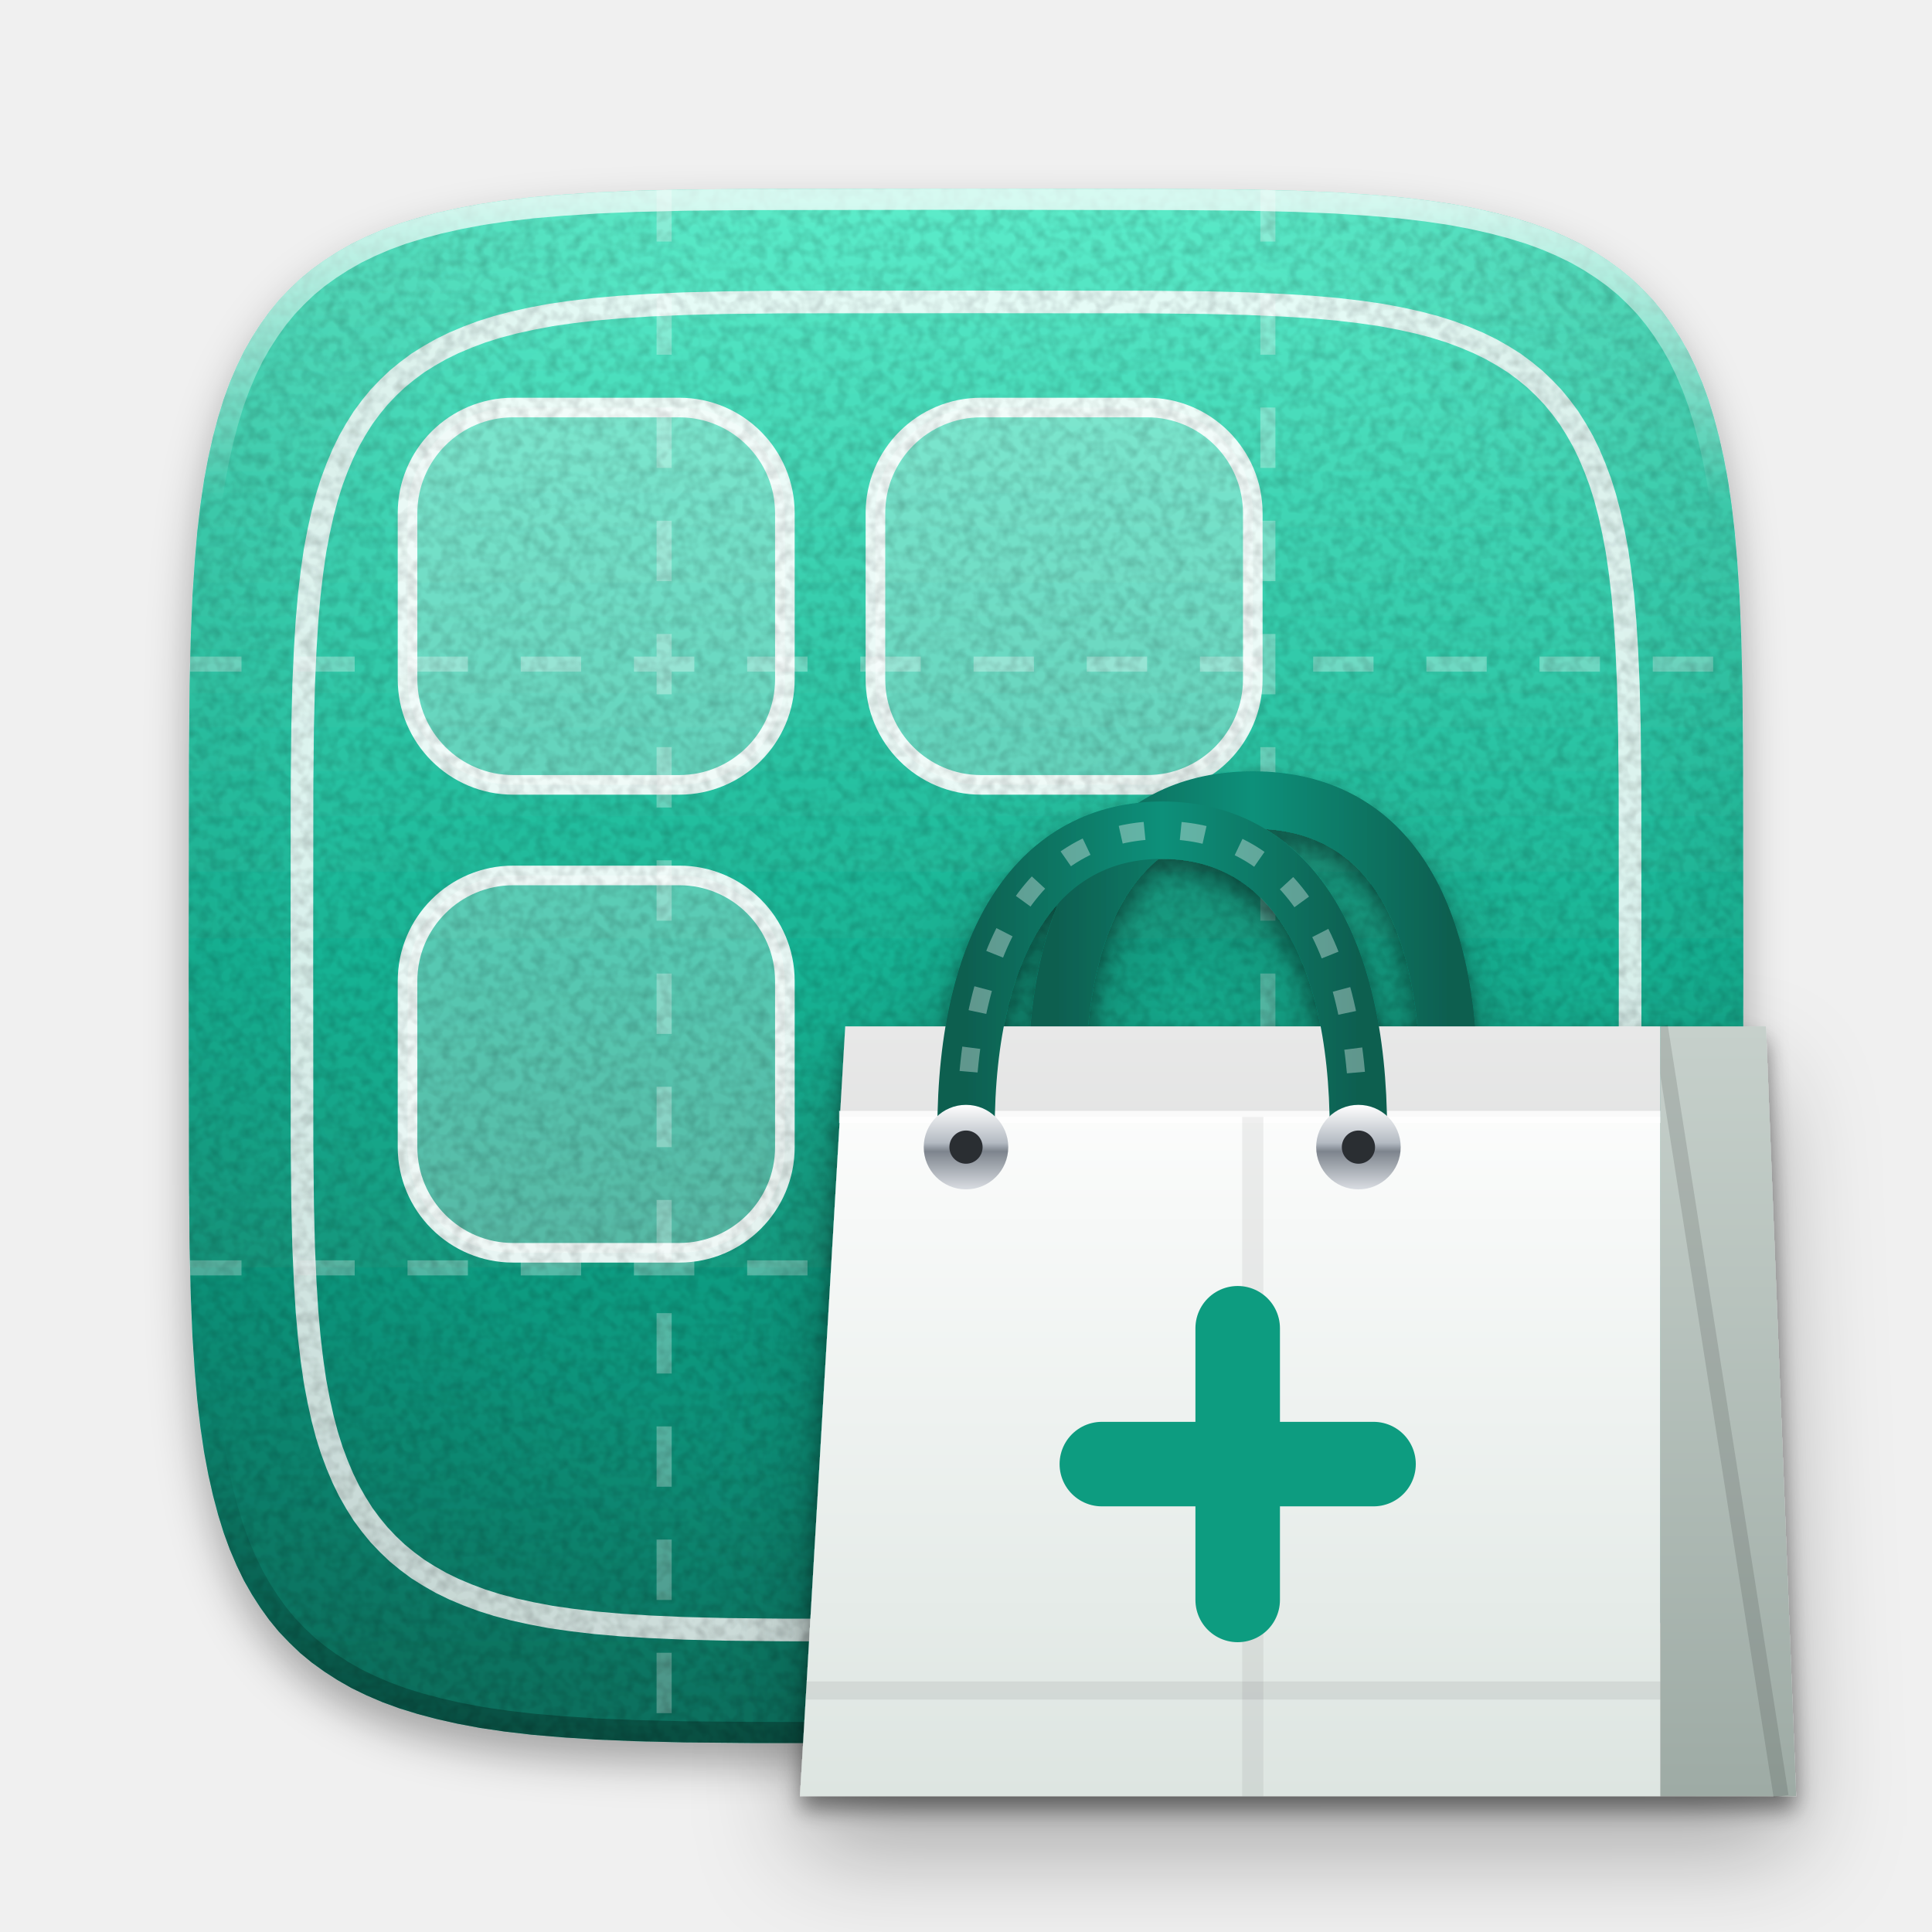
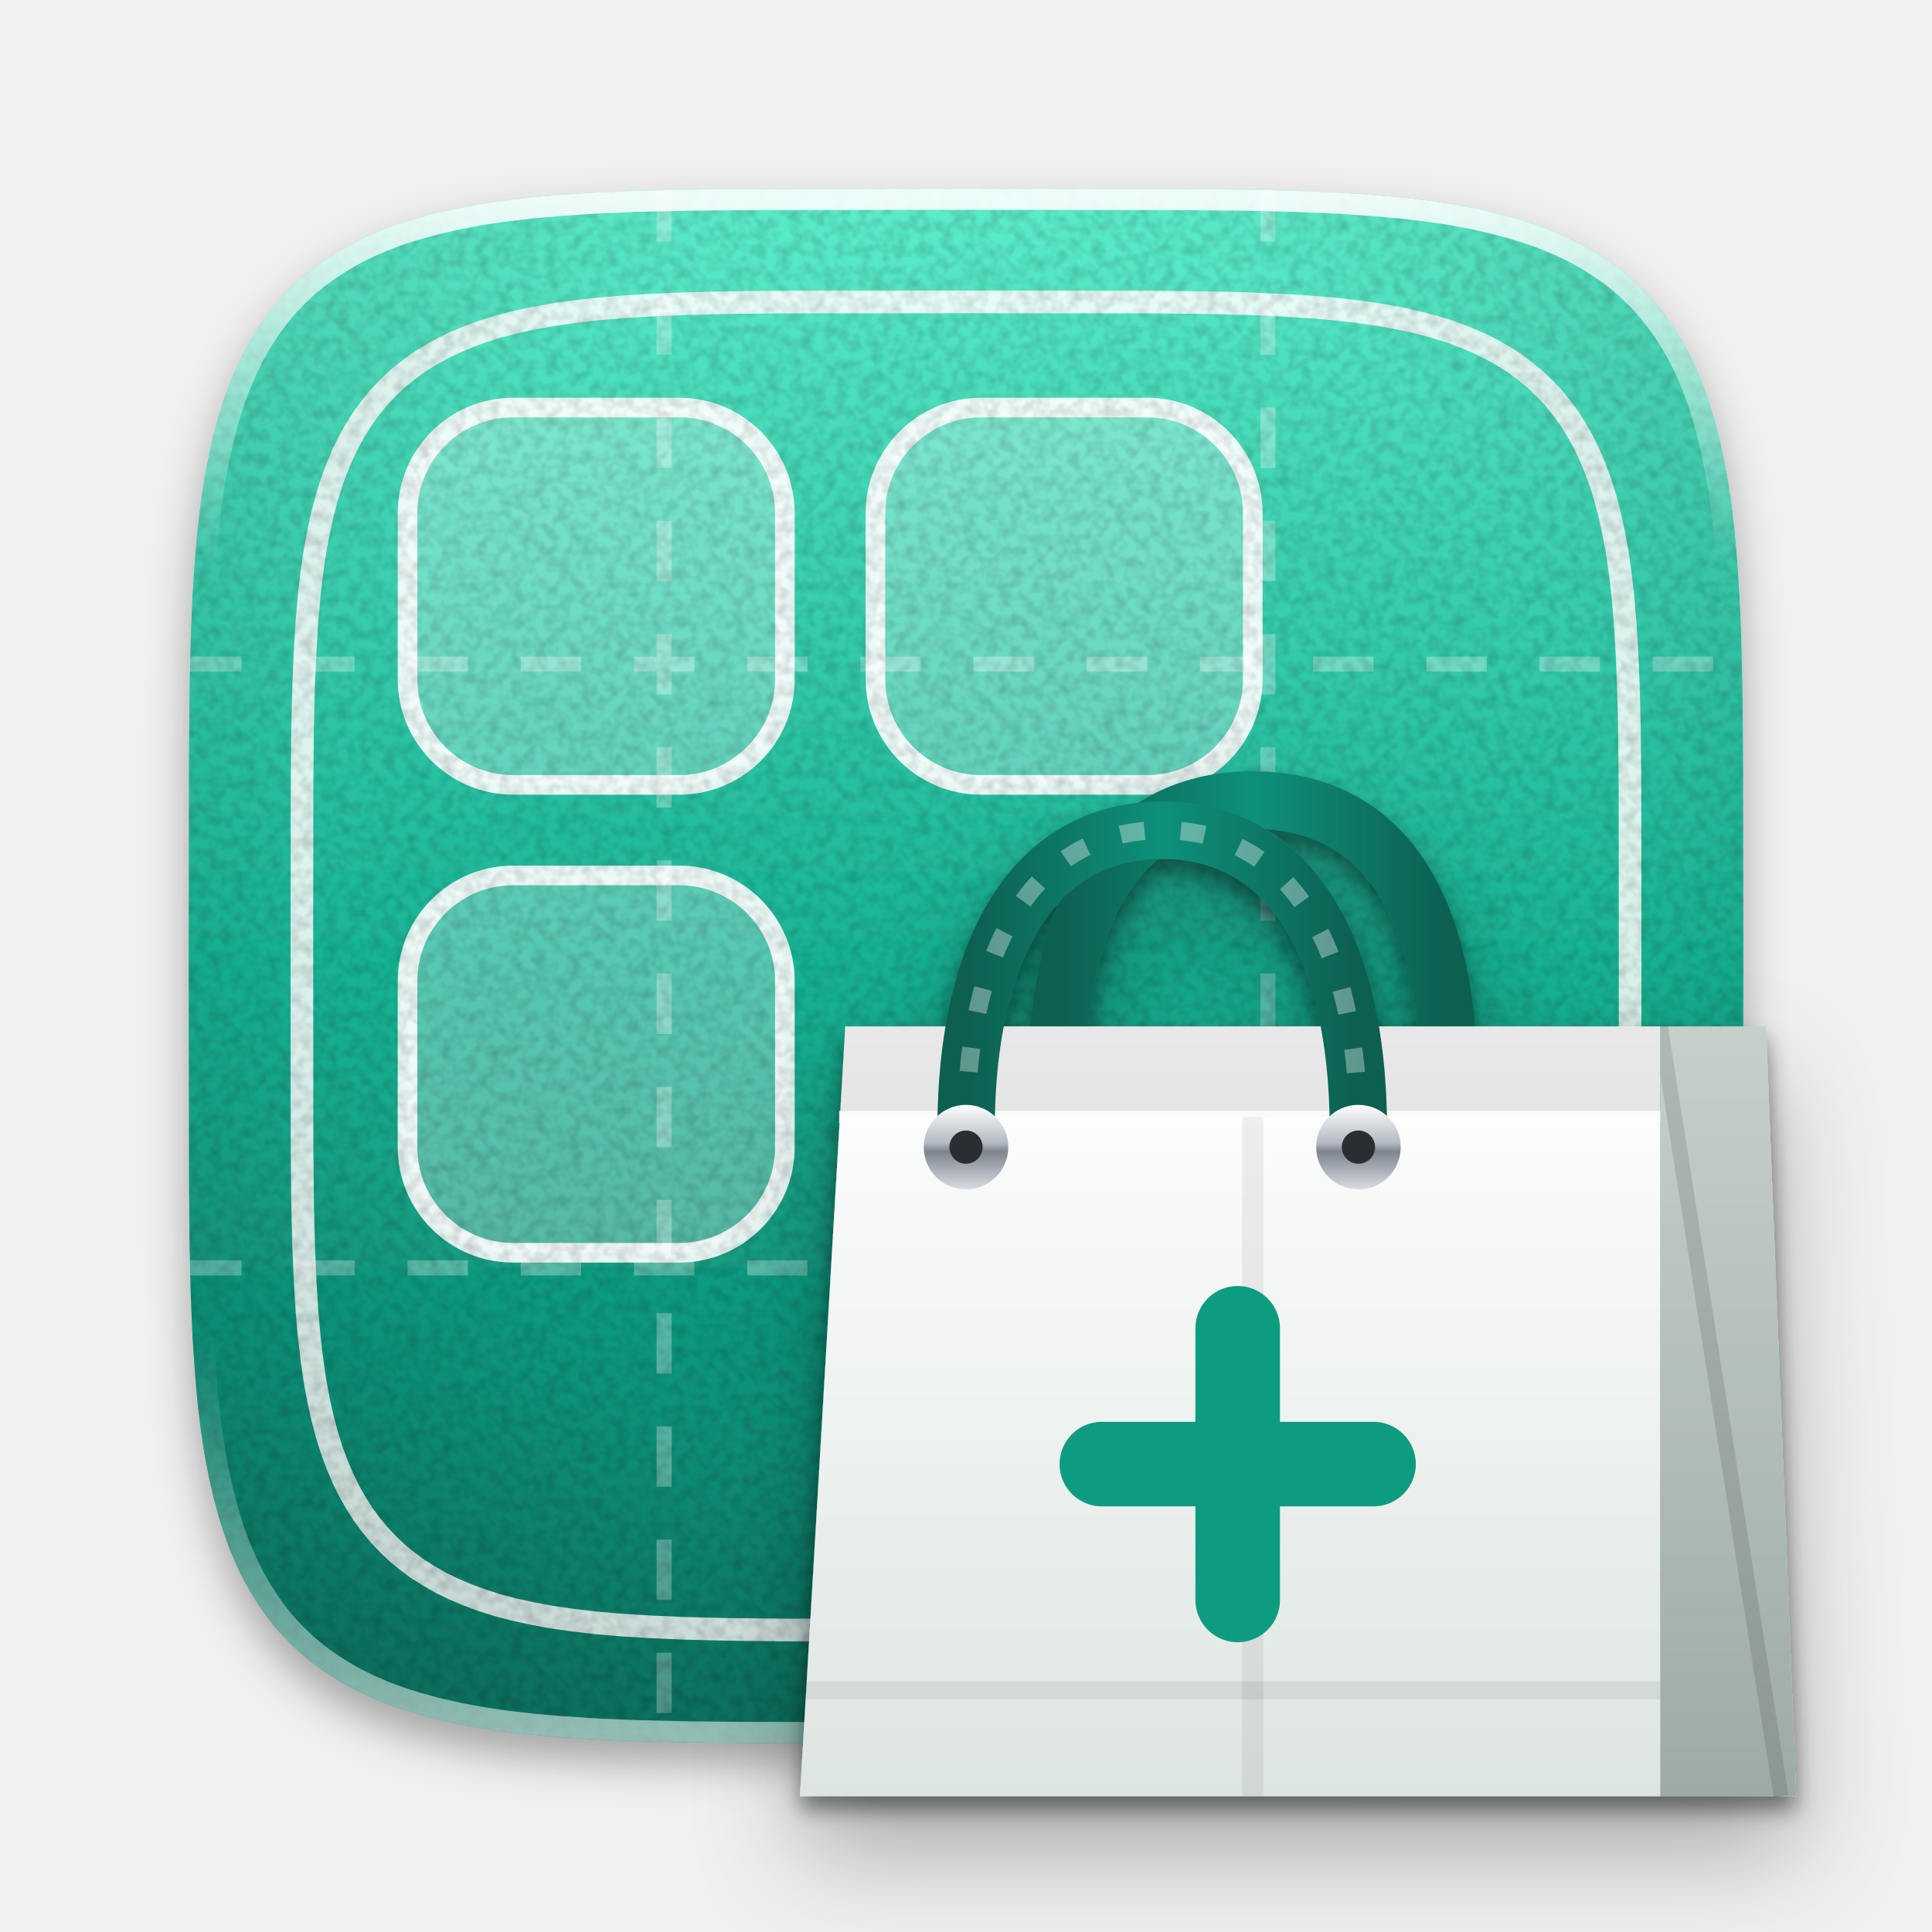
<svg xmlns="http://www.w3.org/2000/svg" width="128" height="128" viewBox="0 0 128 128">
  <defs>
    <filter id="drop" x="-20%" y="-20%" width="140%" height="150%">
      <feGaussianBlur in="SourceAlpha" stdDeviation="1.4" />
      <feOffset dy="1.4" />
      <feComponentTransfer>
        <feFuncA type="linear" slope=".32" />
      </feComponentTransfer>
      <feMerge>
        <feMergeNode />
        <feMergeNode in="SourceGraphic" />
      </feMerge>
    </filter>
    <filter id="cast" x="-40%" y="-40%" width="180%" height="200%">
      <feGaussianBlur in="SourceAlpha" stdDeviation="3.4" result="a" />
      <feOffset in="a" dy="3.6" result="a2" />
      <feComponentTransfer in="a2" result="amb">
        <feFuncA type="linear" slope=".3" />
      </feComponentTransfer>
      <feGaussianBlur in="SourceAlpha" stdDeviation=".7" result="c" />
      <feOffset in="c" dy=".9" result="c2" />
      <feComponentTransfer in="c2" result="con">
        <feFuncA type="linear" slope=".45" />
      </feComponentTransfer>
      <feMerge>
        <feMergeNode in="amb" />
        <feMergeNode in="con" />
        <feMergeNode in="SourceGraphic" />
      </feMerge>
    </filter>
    <filter id="soft" x="-40%" y="-40%" width="180%" height="180%">
      <feGaussianBlur stdDeviation="2.2" />
    </filter>
    <filter id="glowf" x="-40%" y="-40%" width="180%" height="180%">
      <feGaussianBlur stdDeviation="2.2" />
    </filter>
    <filter id="grain" x="0" y="0" width="100%" height="100%">
      <feTurbulence type="fractalNoise" baseFrequency="1.3" numOctaves="2" seed="7" />
      <feColorMatrix values="0 0 0 0 0  0 0 0 0 0  0 0 0 0 0  .55 0 0 0 -.2" />
    </filter>
    <filter id="brushed" x="0" y="0" width="100%" height="100%">
      <feTurbulence type="fractalNoise" baseFrequency="0.015 1.1" numOctaves="2" seed="4" />
      <feColorMatrix values="0 0 0 0 0  0 0 0 0 0  0 0 0 0 0  .6 0 0 0 -.2" />
    </filter>
    <radialGradient id="vig" cx=".5" cy=".42" r=".75">
      <stop offset=".55" stop-color="#000" stop-opacity="0" />
      <stop offset="1" stop-color="#000" stop-opacity=".16" />
    </radialGradient>
    <linearGradient id="rim" x1="0" y1="0" x2="0" y2="1">
-       <stop offset="0" stop-color="#fff" stop-opacity=".75" />
-       <stop offset=".2" stop-color="#fff" stop-opacity="0" />
-       <stop offset=".8" stop-color="#000" stop-opacity="0" />
-       <stop offset="1" stop-color="#000" stop-opacity=".28" />
+       <stop offset="0" stop-color="#fff" stop-opacity=".9" />
+       <stop offset=".24" stop-color="#fff" stop-opacity="0" />
+       <stop offset=".74" stop-color="#fff" stop-opacity="0" />
+       <stop offset="1" stop-color="#fff" stop-opacity=".55" />
    </linearGradient>
    <linearGradient id="chrome" x1="0" y1="0" x2="1" y2="0">
      <stop offset="0" stop-color="#5f656d" />
      <stop offset=".22" stop-color="#e9edf1" />
      <stop offset=".38" stop-color="#ffffff" />
      <stop offset=".55" stop-color="#aab1b9" />
      <stop offset=".78" stop-color="#e3e7ec" />
      <stop offset="1" stop-color="#565c64" />
    </linearGradient>
    <linearGradient id="chromev" x1="0" y1="0" x2="0" y2="1">
      <stop offset="0" stop-color="#ffffff" />
      <stop offset=".45" stop-color="#b3bac2" />
      <stop offset=".55" stop-color="#7d848d" />
      <stop offset="1" stop-color="#d9dde2" />
    </linearGradient>
    <linearGradient id="kctop" x1="0" y1="0" x2="0" y2="1">
      <stop offset="0" stop-color="#ffffff" />
      <stop offset="1" stop-color="#d3d8df" />
    </linearGradient>
    <linearGradient id="kcside" x1="0" y1="0" x2="0" y2="1">
      <stop offset="0" stop-color="#aab1bb" />
      <stop offset="1" stop-color="#5b626c" />
    </linearGradient>
    <radialGradient id="dish" cx=".5" cy=".45" r=".6">
      <stop offset="0" stop-color="#000" stop-opacity=".09" />
      <stop offset="1" stop-color="#000" stop-opacity="0" />
    </radialGradient>
    <pattern id="scan" width="2" height="2" patternUnits="userSpaceOnUse">
      <rect width="2" height="1" fill="#000" fill-opacity=".22" />
    </pattern>
    <clipPath id="clip">
      <path d="M115.50 64.00L115.48 78.11L115.44 82.61L115.36 85.87L115.25 88.52L115.10 90.79L114.93 92.78L114.72 94.57L114.48 96.20L114.20 97.69L113.89 99.07L113.55 100.35L113.18 101.55L112.77 102.67L112.32 103.72L111.84 104.71L111.31 105.64L110.75 106.51L110.16 107.33L109.52 108.11L108.83 108.83L108.11 109.52L107.33 110.16L106.51 110.75L105.64 111.31L104.71 111.84L103.72 112.32L102.67 112.77L101.55 113.18L100.35 113.55L99.07 113.89L97.69 114.20L96.20 114.48L94.57 114.72L92.78 114.93L90.79 115.10L88.52 115.25L85.87 115.36L82.61 115.44L78.11 115.48L64.00 115.50L49.89 115.48L45.39 115.44L42.13 115.36L39.48 115.25L37.21 115.10L35.22 114.93L33.43 114.72L31.80 114.48L30.31 114.20L28.93 113.89L27.65 113.55L26.45 113.18L25.33 112.77L24.28 112.32L23.29 111.84L22.36 111.31L21.49 110.75L20.67 110.16L19.89 109.52L19.17 108.83L18.48 108.11L17.84 107.33L17.25 106.51L16.69 105.64L16.16 104.71L15.68 103.72L15.23 102.67L14.82 101.55L14.45 100.35L14.11 99.07L13.80 97.69L13.52 96.20L13.28 94.57L13.07 92.78L12.90 90.79L12.75 88.52L12.64 85.87L12.56 82.61L12.52 78.11L12.50 64.00L12.52 49.89L12.56 45.39L12.64 42.13L12.75 39.48L12.90 37.21L13.07 35.22L13.28 33.43L13.52 31.80L13.80 30.31L14.11 28.93L14.45 27.65L14.82 26.45L15.23 25.33L15.68 24.28L16.16 23.29L16.69 22.36L17.25 21.49L17.84 20.67L18.48 19.89L19.17 19.17L19.89 18.48L20.67 17.84L21.49 17.25L22.36 16.69L23.29 16.16L24.28 15.68L25.33 15.23L26.45 14.82L27.65 14.45L28.93 14.11L30.31 13.80L31.80 13.52L33.43 13.28L35.22 13.07L37.21 12.90L39.48 12.75L42.13 12.64L45.39 12.56L49.89 12.52L64.00 12.50L78.11 12.52L82.61 12.56L85.87 12.64L88.52 12.75L90.79 12.90L92.78 13.07L94.57 13.28L96.20 13.52L97.69 13.80L99.07 14.11L100.35 14.45L101.55 14.82L102.67 15.23L103.72 15.68L104.71 16.16L105.64 16.69L106.51 17.25L107.33 17.84L108.11 18.48L108.83 19.17L109.52 19.89L110.16 20.67L110.75 21.49L111.31 22.36L111.84 23.29L112.32 24.28L112.77 25.33L113.18 26.45L113.55 27.65L113.89 28.93L114.20 30.31L114.48 31.80L114.72 33.43L114.93 35.22L115.10 37.21L115.25 39.48L115.36 42.13L115.44 45.39L115.48 49.89Z" />
    </clipPath>
    <clipPath id="scr">
      <path d="M104.50 64.00L104.49 75.09L104.45 78.63L104.39 81.20L104.30 83.28L104.19 85.06L104.05 86.63L103.88 88.04L103.70 89.32L103.48 90.49L103.24 91.58L102.97 92.59L102.67 93.53L102.35 94.41L102.00 95.24L101.62 96.01L101.21 96.74L100.77 97.43L100.30 98.08L99.79 98.69L99.26 99.26L98.69 99.79L98.08 100.30L97.43 100.77L96.74 101.21L96.01 101.62L95.24 102.00L94.41 102.35L93.53 102.67L92.59 102.97L91.58 103.24L90.49 103.48L89.32 103.70L88.04 103.88L86.63 104.05L85.06 104.19L83.28 104.30L81.20 104.39L78.63 104.45L75.09 104.49L64.00 104.50L52.91 104.49L49.37 104.45L46.80 104.39L44.72 104.30L42.94 104.19L41.37 104.05L39.96 103.88L38.68 103.70L37.51 103.48L36.42 103.24L35.41 102.97L34.47 102.67L33.59 102.35L32.76 102.00L31.99 101.62L31.26 101.21L30.57 100.77L29.92 100.30L29.31 99.79L28.74 99.26L28.21 98.69L27.70 98.08L27.23 97.43L26.79 96.74L26.38 96.01L26.00 95.24L25.65 94.41L25.33 93.53L25.03 92.59L24.76 91.58L24.52 90.49L24.30 89.32L24.12 88.04L23.95 86.63L23.81 85.06L23.70 83.28L23.61 81.20L23.55 78.63L23.51 75.09L23.50 64.00L23.51 52.91L23.55 49.37L23.61 46.80L23.70 44.72L23.81 42.94L23.95 41.37L24.12 39.96L24.30 38.68L24.52 37.51L24.76 36.42L25.03 35.41L25.33 34.47L25.65 33.59L26.00 32.76L26.38 31.99L26.79 31.26L27.23 30.57L27.70 29.92L28.21 29.31L28.74 28.74L29.31 28.21L29.92 27.70L30.57 27.23L31.26 26.79L31.99 26.38L32.76 26.00L33.59 25.65L34.47 25.33L35.41 25.03L36.42 24.76L37.51 24.52L38.68 24.30L39.96 24.12L41.37 23.95L42.94 23.81L44.72 23.70L46.80 23.61L49.37 23.55L52.91 23.51L64.00 23.50L75.09 23.51L78.63 23.55L81.20 23.61L83.28 23.70L85.06 23.81L86.63 23.95L88.04 24.12L89.32 24.30L90.49 24.52L91.58 24.76L92.59 25.03L93.53 25.33L94.41 25.65L95.24 26.00L96.01 26.38L96.74 26.79L97.43 27.23L98.08 27.70L98.69 28.21L99.26 28.74L99.79 29.31L100.30 29.92L100.77 30.57L101.21 31.26L101.62 31.99L102.00 32.76L102.35 33.59L102.67 34.47L102.97 35.41L103.24 36.42L103.48 37.51L103.70 38.68L103.88 39.96L104.05 41.37L104.19 42.94L104.30 44.72L104.39 46.80L104.45 49.37L104.49 52.91Z" />
    </clipPath>
    <linearGradient id="teal" x1="0" y1="0" x2="0" y2="1">
      <stop offset="0.000" stop-color="#5cecca" />
      <stop offset="0.500" stop-color="#17b394" />
      <stop offset="1.000" stop-color="#097a66" />
    </linearGradient>
    <linearGradient id="bag" x1="0" y1="0" x2="0" y2="1">
      <stop offset="0.000" stop-color="#ffffff" />
      <stop offset="1.000" stop-color="#dde5e1" />
    </linearGradient>
    <linearGradient id="side" x1="0" y1="0" x2="0" y2="1">
      <stop offset="0.000" stop-color="#c6d0cb" />
      <stop offset="1.000" stop-color="#9eaba5" />
    </linearGradient>
    <linearGradient id="rope" x1="0" y1="0" x2="1" y2="0">
      <stop offset="0.000" stop-color="#0a5f50" />
      <stop offset="0.500" stop-color="#11907a" />
      <stop offset="1.000" stop-color="#0a5f50" />
    </linearGradient>
  </defs>
  <g filter="url(#drop)">
    <path d="M115.50 64.00L115.48 78.11L115.44 82.61L115.36 85.87L115.25 88.52L115.10 90.79L114.93 92.78L114.72 94.57L114.48 96.20L114.20 97.69L113.89 99.07L113.55 100.35L113.18 101.55L112.77 102.67L112.32 103.72L111.84 104.71L111.31 105.64L110.75 106.51L110.16 107.33L109.52 108.11L108.83 108.83L108.11 109.52L107.33 110.16L106.51 110.75L105.64 111.31L104.71 111.84L103.72 112.32L102.67 112.77L101.55 113.18L100.35 113.55L99.07 113.89L97.69 114.20L96.20 114.48L94.57 114.72L92.78 114.93L90.79 115.10L88.52 115.25L85.87 115.36L82.61 115.44L78.11 115.48L64.00 115.50L49.89 115.48L45.39 115.44L42.13 115.36L39.48 115.25L37.21 115.10L35.22 114.93L33.43 114.72L31.80 114.48L30.31 114.20L28.93 113.89L27.65 113.55L26.45 113.18L25.33 112.77L24.28 112.32L23.29 111.84L22.36 111.31L21.49 110.75L20.67 110.16L19.89 109.52L19.17 108.83L18.48 108.11L17.84 107.33L17.25 106.51L16.69 105.64L16.16 104.71L15.68 103.72L15.23 102.67L14.82 101.55L14.45 100.35L14.11 99.07L13.80 97.69L13.52 96.20L13.28 94.57L13.07 92.78L12.90 90.79L12.75 88.52L12.64 85.87L12.56 82.61L12.52 78.11L12.50 64.00L12.52 49.89L12.56 45.39L12.64 42.13L12.75 39.48L12.90 37.21L13.07 35.22L13.28 33.43L13.52 31.80L13.80 30.31L14.11 28.93L14.45 27.65L14.82 26.45L15.23 25.33L15.68 24.28L16.16 23.29L16.69 22.36L17.25 21.49L17.84 20.67L18.48 19.89L19.17 19.17L19.89 18.48L20.67 17.84L21.49 17.25L22.36 16.69L23.29 16.16L24.28 15.68L25.33 15.23L26.45 14.82L27.65 14.45L28.93 14.11L30.31 13.80L31.80 13.52L33.43 13.28L35.22 13.07L37.21 12.90L39.48 12.75L42.13 12.64L45.39 12.56L49.89 12.52L64.00 12.50L78.11 12.52L82.61 12.56L85.87 12.64L88.52 12.75L90.79 12.90L92.78 13.07L94.57 13.28L96.20 13.52L97.69 13.80L99.07 14.11L100.35 14.45L101.55 14.82L102.67 15.23L103.72 15.68L104.71 16.16L105.64 16.69L106.51 17.25L107.33 17.84L108.11 18.48L108.83 19.17L109.52 19.89L110.16 20.67L110.75 21.49L111.31 22.36L111.84 23.29L112.32 24.28L112.77 25.33L113.18 26.45L113.55 27.65L113.89 28.93L114.20 30.31L114.48 31.80L114.72 33.43L114.93 35.22L115.10 37.21L115.25 39.48L115.36 42.13L115.44 45.39L115.48 49.89Z" fill="url(#teal)" />
  </g>
  <g clip-path="url(#clip)">
    <path d="M108.00 64.00L107.99 76.05L107.95 79.90L107.88 82.69L107.78 84.95L107.66 86.88L107.51 88.59L107.33 90.12L107.13 91.51L106.89 92.78L106.63 93.96L106.34 95.06L106.02 96.08L105.66 97.04L105.28 97.94L104.87 98.78L104.42 99.57L103.95 100.32L103.43 101.02L102.89 101.68L102.30 102.30L101.68 102.89L101.02 103.43L100.32 103.95L99.57 104.42L98.78 104.87L97.94 105.28L97.04 105.66L96.08 106.02L95.06 106.34L93.96 106.63L92.78 106.89L91.51 107.13L90.12 107.33L88.59 107.51L86.88 107.66L84.95 107.78L82.69 107.88L79.90 107.95L76.05 107.99L64.00 108.00L51.95 107.99L48.10 107.95L45.31 107.88L43.05 107.78L41.12 107.66L39.41 107.51L37.88 107.33L36.49 107.13L35.22 106.89L34.04 106.63L32.94 106.34L31.92 106.02L30.96 105.66L30.06 105.28L29.22 104.87L28.43 104.42L27.68 103.95L26.98 103.43L26.32 102.89L25.70 102.30L25.11 101.68L24.57 101.02L24.05 100.32L23.58 99.57L23.13 98.78L22.72 97.94L22.34 97.04L21.98 96.08L21.66 95.06L21.37 93.96L21.11 92.78L20.87 91.51L20.67 90.12L20.49 88.59L20.34 86.88L20.22 84.95L20.12 82.69L20.05 79.90L20.01 76.05L20.00 64.00L20.01 51.95L20.05 48.10L20.12 45.31L20.22 43.05L20.34 41.12L20.49 39.41L20.67 37.88L20.87 36.49L21.11 35.22L21.37 34.04L21.66 32.94L21.98 31.92L22.34 30.96L22.72 30.06L23.13 29.22L23.58 28.43L24.05 27.68L24.57 26.98L25.11 26.32L25.70 25.70L26.32 25.11L26.98 24.57L27.68 24.05L28.43 23.58L29.22 23.13L30.06 22.72L30.96 22.34L31.92 21.98L32.94 21.66L34.04 21.37L35.22 21.11L36.49 20.87L37.88 20.67L39.41 20.49L41.12 20.34L43.05 20.22L45.31 20.12L48.10 20.05L51.95 20.01L64.00 20.00L76.05 20.01L79.90 20.05L82.69 20.12L84.95 20.22L86.88 20.34L88.59 20.49L90.12 20.67L91.51 20.87L92.78 21.11L93.96 21.37L95.06 21.66L96.08 21.98L97.04 22.34L97.94 22.72L98.78 23.13L99.57 23.58L100.32 24.05L101.02 24.57L101.68 25.11L102.30 25.70L102.89 26.32L103.43 26.98L103.95 27.68L104.42 28.43L104.87 29.22L105.28 30.06L105.66 30.96L106.02 31.92L106.34 32.94L106.63 34.04L106.89 35.22L107.13 36.49L107.33 37.88L107.51 39.41L107.66 41.12L107.78 43.05L107.88 45.31L107.95 48.10L107.99 51.95Z" fill="none" stroke="#fff" stroke-opacity=".85" stroke-width="1.5" />
    <path d="M12 44H116M44 12V116M12 84H116M84 12V116" stroke="#fff" stroke-opacity=".3" stroke-width="1" stroke-dasharray="4 3.5" />
    <g fill="#fff" fill-opacity=".28" stroke="#fff" stroke-opacity=".9" stroke-width="1.3">
      <rect x="27" y="27" width="25" height="25" rx="7" />
      <rect x="58" y="27" width="25" height="25" rx="7" />
      <rect x="27" y="58" width="25" height="25" rx="7" />
    </g>
    <rect width="128" height="128" filter="url(#grain)" opacity="0.55" />
    <path d="M115.50 64.00L115.48 78.11L115.44 82.61L115.36 85.87L115.25 88.52L115.10 90.79L114.93 92.78L114.72 94.57L114.48 96.20L114.20 97.69L113.89 99.07L113.55 100.35L113.18 101.55L112.77 102.67L112.32 103.72L111.84 104.71L111.31 105.64L110.75 106.51L110.16 107.33L109.52 108.11L108.83 108.83L108.11 109.52L107.33 110.16L106.51 110.75L105.64 111.31L104.71 111.84L103.72 112.32L102.67 112.77L101.55 113.18L100.35 113.55L99.07 113.89L97.69 114.20L96.20 114.48L94.57 114.72L92.78 114.93L90.79 115.10L88.52 115.25L85.87 115.36L82.61 115.44L78.11 115.48L64.00 115.50L49.89 115.48L45.39 115.44L42.13 115.36L39.48 115.25L37.21 115.10L35.22 114.93L33.43 114.72L31.80 114.48L30.31 114.20L28.93 113.89L27.65 113.55L26.45 113.18L25.33 112.77L24.28 112.32L23.29 111.84L22.36 111.31L21.49 110.75L20.67 110.16L19.89 109.52L19.17 108.83L18.48 108.11L17.84 107.33L17.25 106.51L16.69 105.64L16.16 104.71L15.68 103.72L15.23 102.67L14.82 101.55L14.45 100.35L14.11 99.07L13.80 97.69L13.52 96.20L13.28 94.57L13.07 92.78L12.90 90.79L12.75 88.52L12.64 85.87L12.56 82.61L12.52 78.11L12.50 64.00L12.52 49.89L12.56 45.39L12.64 42.13L12.75 39.48L12.90 37.21L13.07 35.22L13.28 33.43L13.52 31.80L13.80 30.31L14.11 28.93L14.45 27.65L14.82 26.45L15.23 25.33L15.68 24.28L16.16 23.29L16.69 22.36L17.25 21.49L17.84 20.67L18.48 19.89L19.17 19.17L19.89 18.48L20.67 17.84L21.49 17.25L22.36 16.69L23.29 16.16L24.28 15.68L25.33 15.23L26.45 14.82L27.65 14.45L28.93 14.11L30.31 13.80L31.80 13.52L33.43 13.28L35.22 13.07L37.21 12.90L39.48 12.75L42.13 12.64L45.39 12.56L49.89 12.52L64.00 12.50L78.11 12.52L82.61 12.56L85.87 12.64L88.52 12.75L90.79 12.90L92.78 13.07L94.57 13.28L96.20 13.52L97.69 13.80L99.07 14.11L100.35 14.45L101.55 14.82L102.67 15.23L103.72 15.68L104.71 16.16L105.64 16.69L106.51 17.25L107.33 17.84L108.11 18.48L108.83 19.17L109.52 19.89L110.16 20.67L110.75 21.49L111.31 22.36L111.84 23.29L112.32 24.28L112.77 25.33L113.18 26.45L113.55 27.65L113.89 28.93L114.20 30.31L114.48 31.80L114.72 33.43L114.93 35.22L115.10 37.21L115.25 39.48L115.36 42.13L115.44 45.39L115.48 49.89Z" fill="url(#vig)" />
    <path d="M115.50 64.00L115.48 78.11L115.44 82.61L115.36 85.87L115.25 88.52L115.10 90.79L114.93 92.78L114.72 94.57L114.48 96.20L114.20 97.69L113.89 99.07L113.55 100.35L113.18 101.55L112.77 102.67L112.32 103.72L111.84 104.71L111.31 105.64L110.75 106.51L110.16 107.33L109.52 108.11L108.83 108.83L108.11 109.52L107.33 110.16L106.51 110.75L105.64 111.31L104.71 111.84L103.72 112.32L102.67 112.77L101.55 113.18L100.35 113.55L99.07 113.89L97.69 114.20L96.20 114.48L94.57 114.72L92.78 114.93L90.79 115.10L88.52 115.25L85.87 115.36L82.61 115.44L78.11 115.48L64.00 115.50L49.89 115.48L45.39 115.44L42.13 115.36L39.48 115.25L37.21 115.10L35.22 114.93L33.43 114.72L31.80 114.48L30.31 114.20L28.93 113.89L27.65 113.55L26.45 113.18L25.33 112.77L24.28 112.32L23.29 111.84L22.36 111.31L21.49 110.75L20.67 110.16L19.89 109.52L19.17 108.83L18.48 108.11L17.84 107.33L17.25 106.51L16.69 105.64L16.16 104.71L15.68 103.72L15.23 102.67L14.82 101.55L14.45 100.35L14.11 99.07L13.80 97.69L13.52 96.20L13.28 94.57L13.07 92.78L12.90 90.79L12.75 88.52L12.64 85.87L12.56 82.61L12.52 78.11L12.50 64.00L12.52 49.89L12.56 45.39L12.64 42.13L12.75 39.48L12.90 37.21L13.07 35.22L13.28 33.43L13.52 31.80L13.80 30.31L14.11 28.93L14.45 27.65L14.82 26.45L15.23 25.33L15.68 24.28L16.16 23.29L16.69 22.36L17.25 21.49L17.84 20.67L18.48 19.89L19.17 19.17L19.89 18.48L20.67 17.84L21.49 17.25L22.36 16.69L23.29 16.16L24.28 15.68L25.33 15.23L26.45 14.82L27.65 14.45L28.93 14.11L30.31 13.80L31.80 13.52L33.43 13.28L35.22 13.07L37.21 12.90L39.48 12.75L42.13 12.64L45.39 12.56L49.89 12.52L64.00 12.50L78.11 12.52L82.61 12.56L85.87 12.64L88.52 12.75L90.79 12.90L92.78 13.07L94.57 13.28L96.20 13.52L97.69 13.80L99.07 14.11L100.35 14.45L101.55 14.82L102.67 15.23L103.72 15.68L104.71 16.16L105.64 16.69L106.51 17.25L107.33 17.84L108.11 18.48L108.83 19.17L109.52 19.89L110.16 20.67L110.75 21.49L111.31 22.36L111.84 23.29L112.32 24.28L112.77 25.33L113.18 26.45L113.55 27.65L113.89 28.93L114.20 30.31L114.48 31.80L114.72 33.43L114.93 35.22L115.10 37.21L115.25 39.48L115.36 42.13L115.44 45.39L115.48 49.89Z" fill="none" stroke="url(#rim)" stroke-width="2.8" />
  </g>
  <g filter="url(#cast)" transform="translate(0 0)">
    <path d="M70 72c0-13 5-19 13-19s13 6 13 19" fill="none" stroke="url(#rope)" stroke-width="3.8" stroke-linecap="round" />
    <path d="M110 68h7l2 51h-9Z" fill="url(#side)" />
    <path d="M110 68l8 51" stroke="#000" stroke-opacity=".12" />
    <path d="M56 68h54v51H53Z" fill="url(#bag)" />
    <path d="M56 68h54v6H55.6Z" fill="#000" fill-opacity=".09" />
    <path d="M55.6 74H110" stroke="#fff" stroke-opacity=".8" stroke-width=".8" />
    <path d="M83 74V119" stroke="#000" stroke-opacity=".06" stroke-width="1.4" />
    <path d="M53.4 112H110" stroke="#000" stroke-opacity=".07" stroke-width="1.2" />
    <path d="M64 75c0-13 5-20 13-20s13 7 13 20" fill="none" stroke="url(#rope)" stroke-width="3.8" stroke-linecap="round" />
    <path d="M64 75c0-13 5-20 13-20s13 7 13 20" fill="none" stroke="#fff" stroke-opacity=".35" stroke-width="1.2" stroke-dasharray="1.6 2.4" />
    <circle cx="64" cy="76" r="2.8" fill="url(#chromev)" />
    <circle cx="90" cy="76" r="2.8" fill="url(#chromev)" />
    <circle cx="64" cy="76" r="1.1" fill="#2a2d33" />
    <circle cx="90" cy="76" r="1.1" fill="#2a2d33" />
    <path d="M82 88v18M73 97h18" stroke="#0f9c80" stroke-width="5.6" stroke-linecap="round" />
  </g>
</svg>
